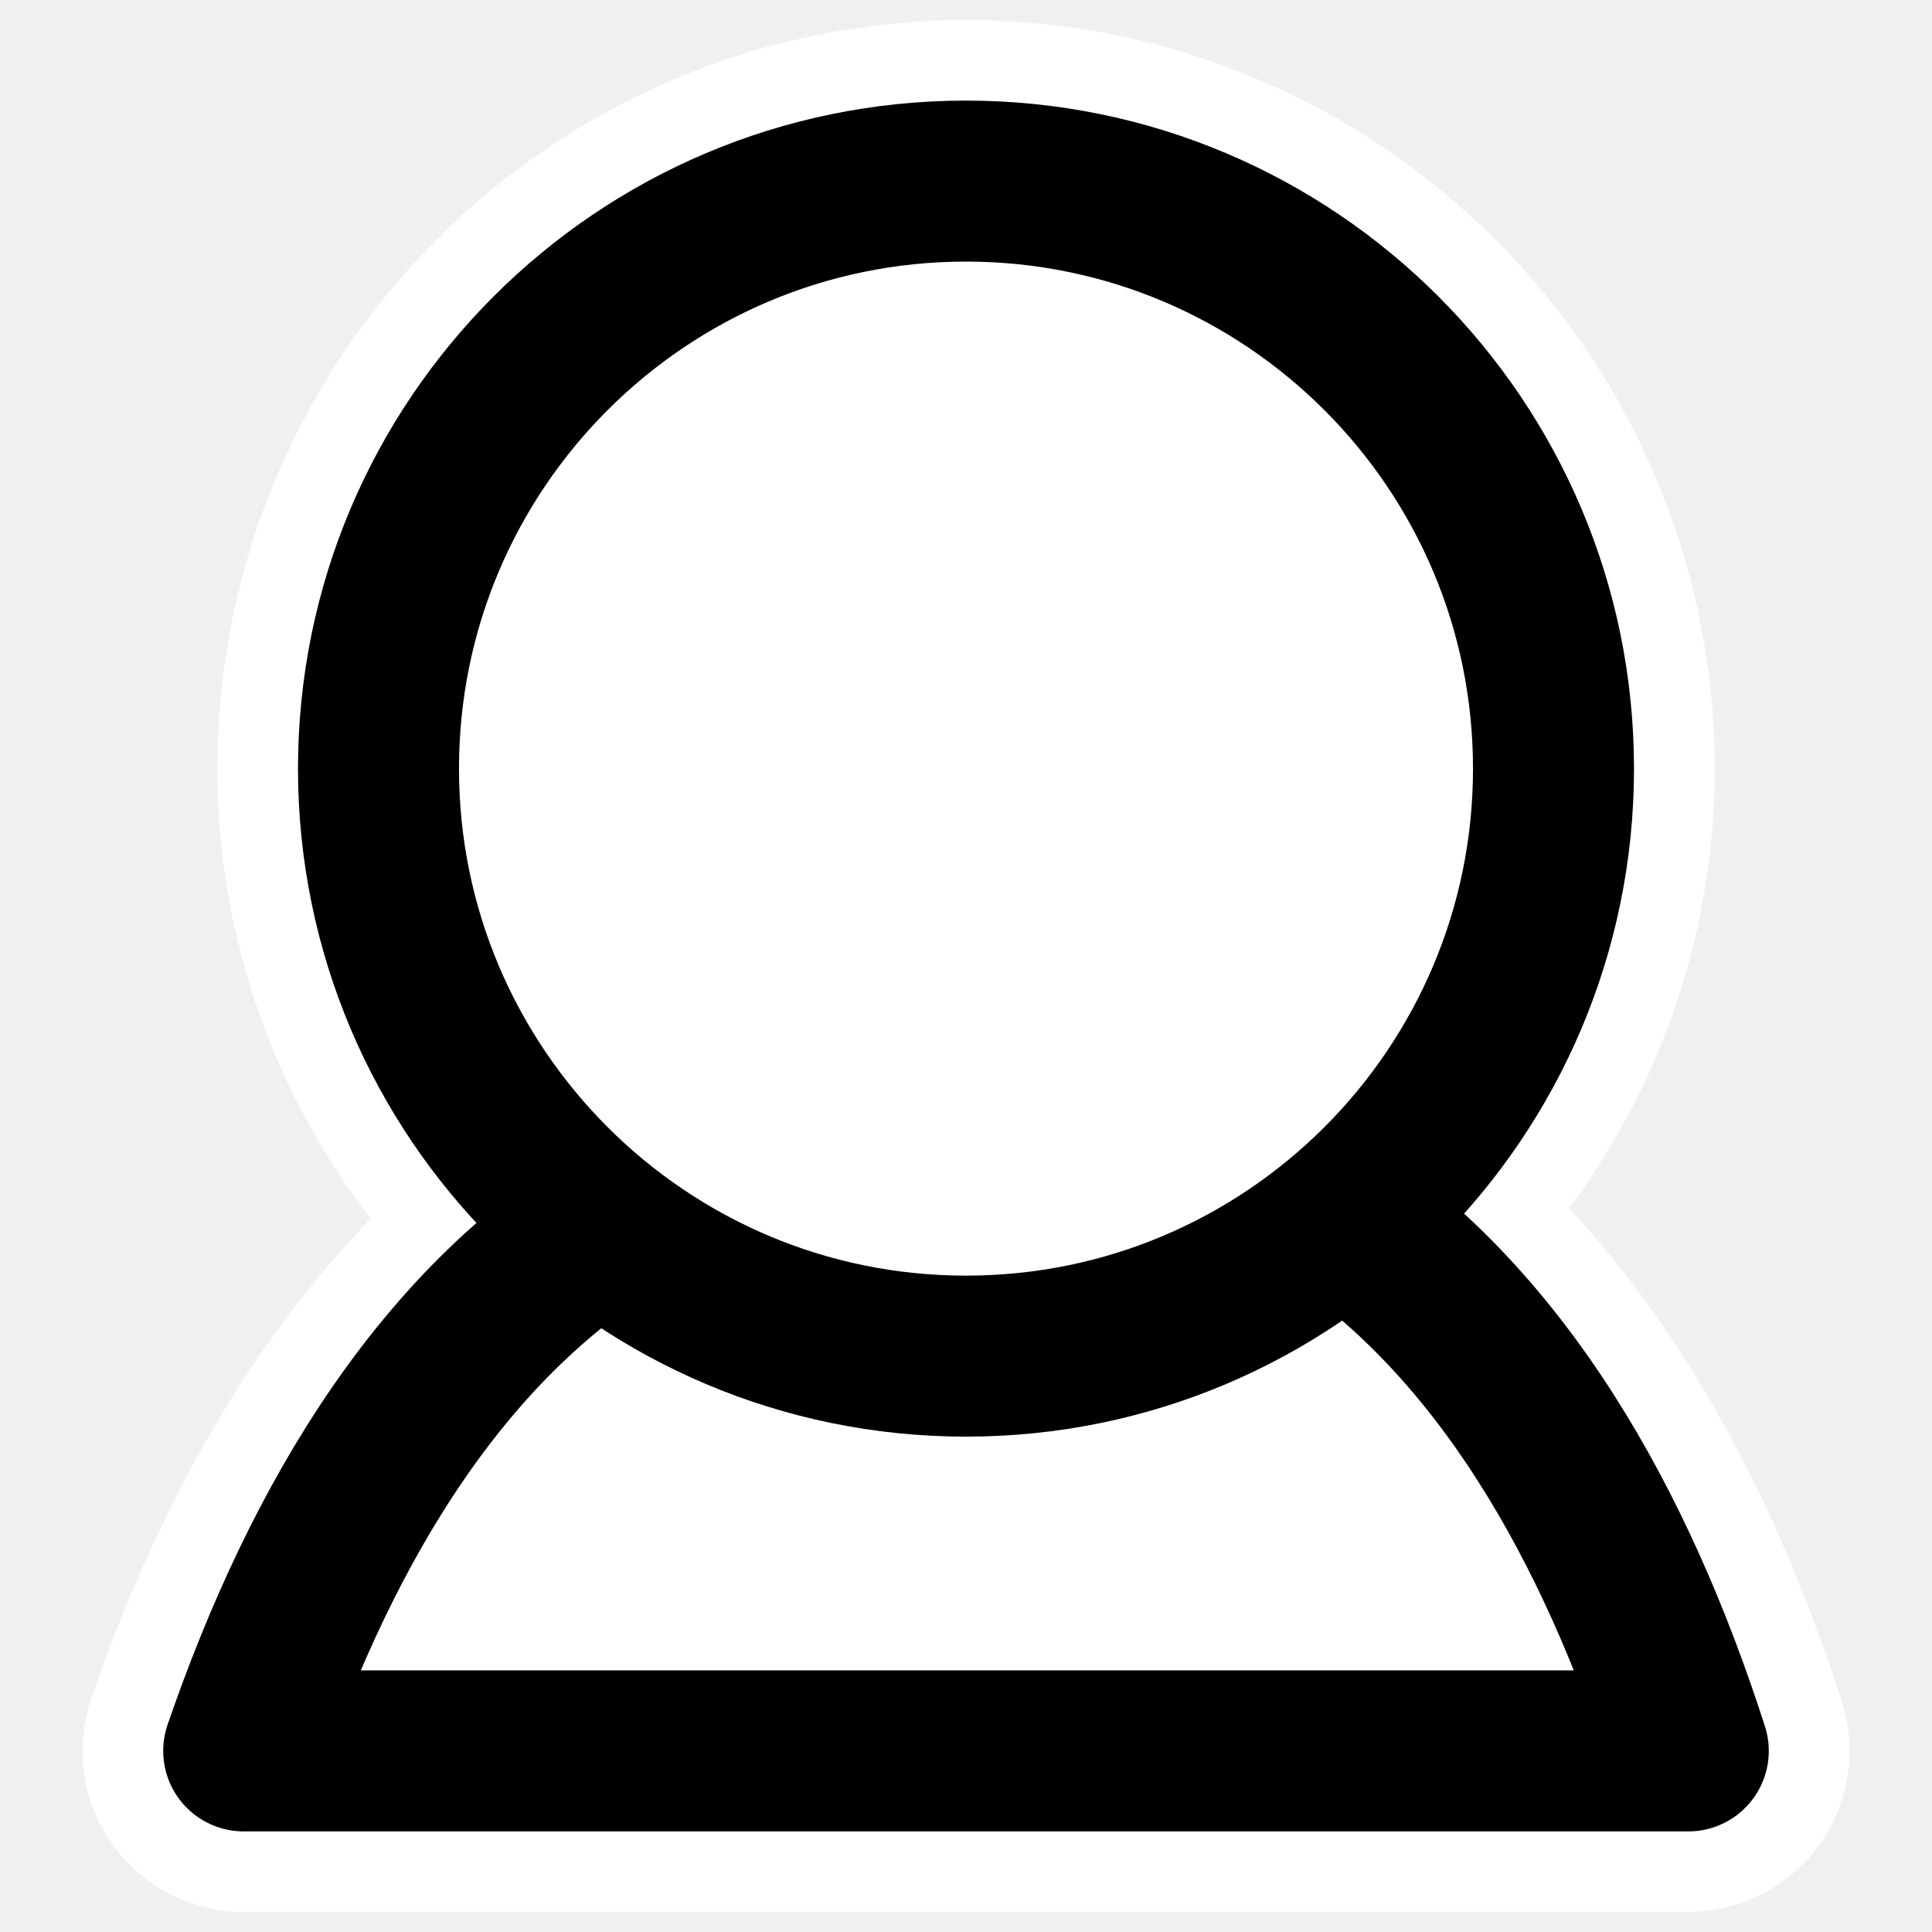
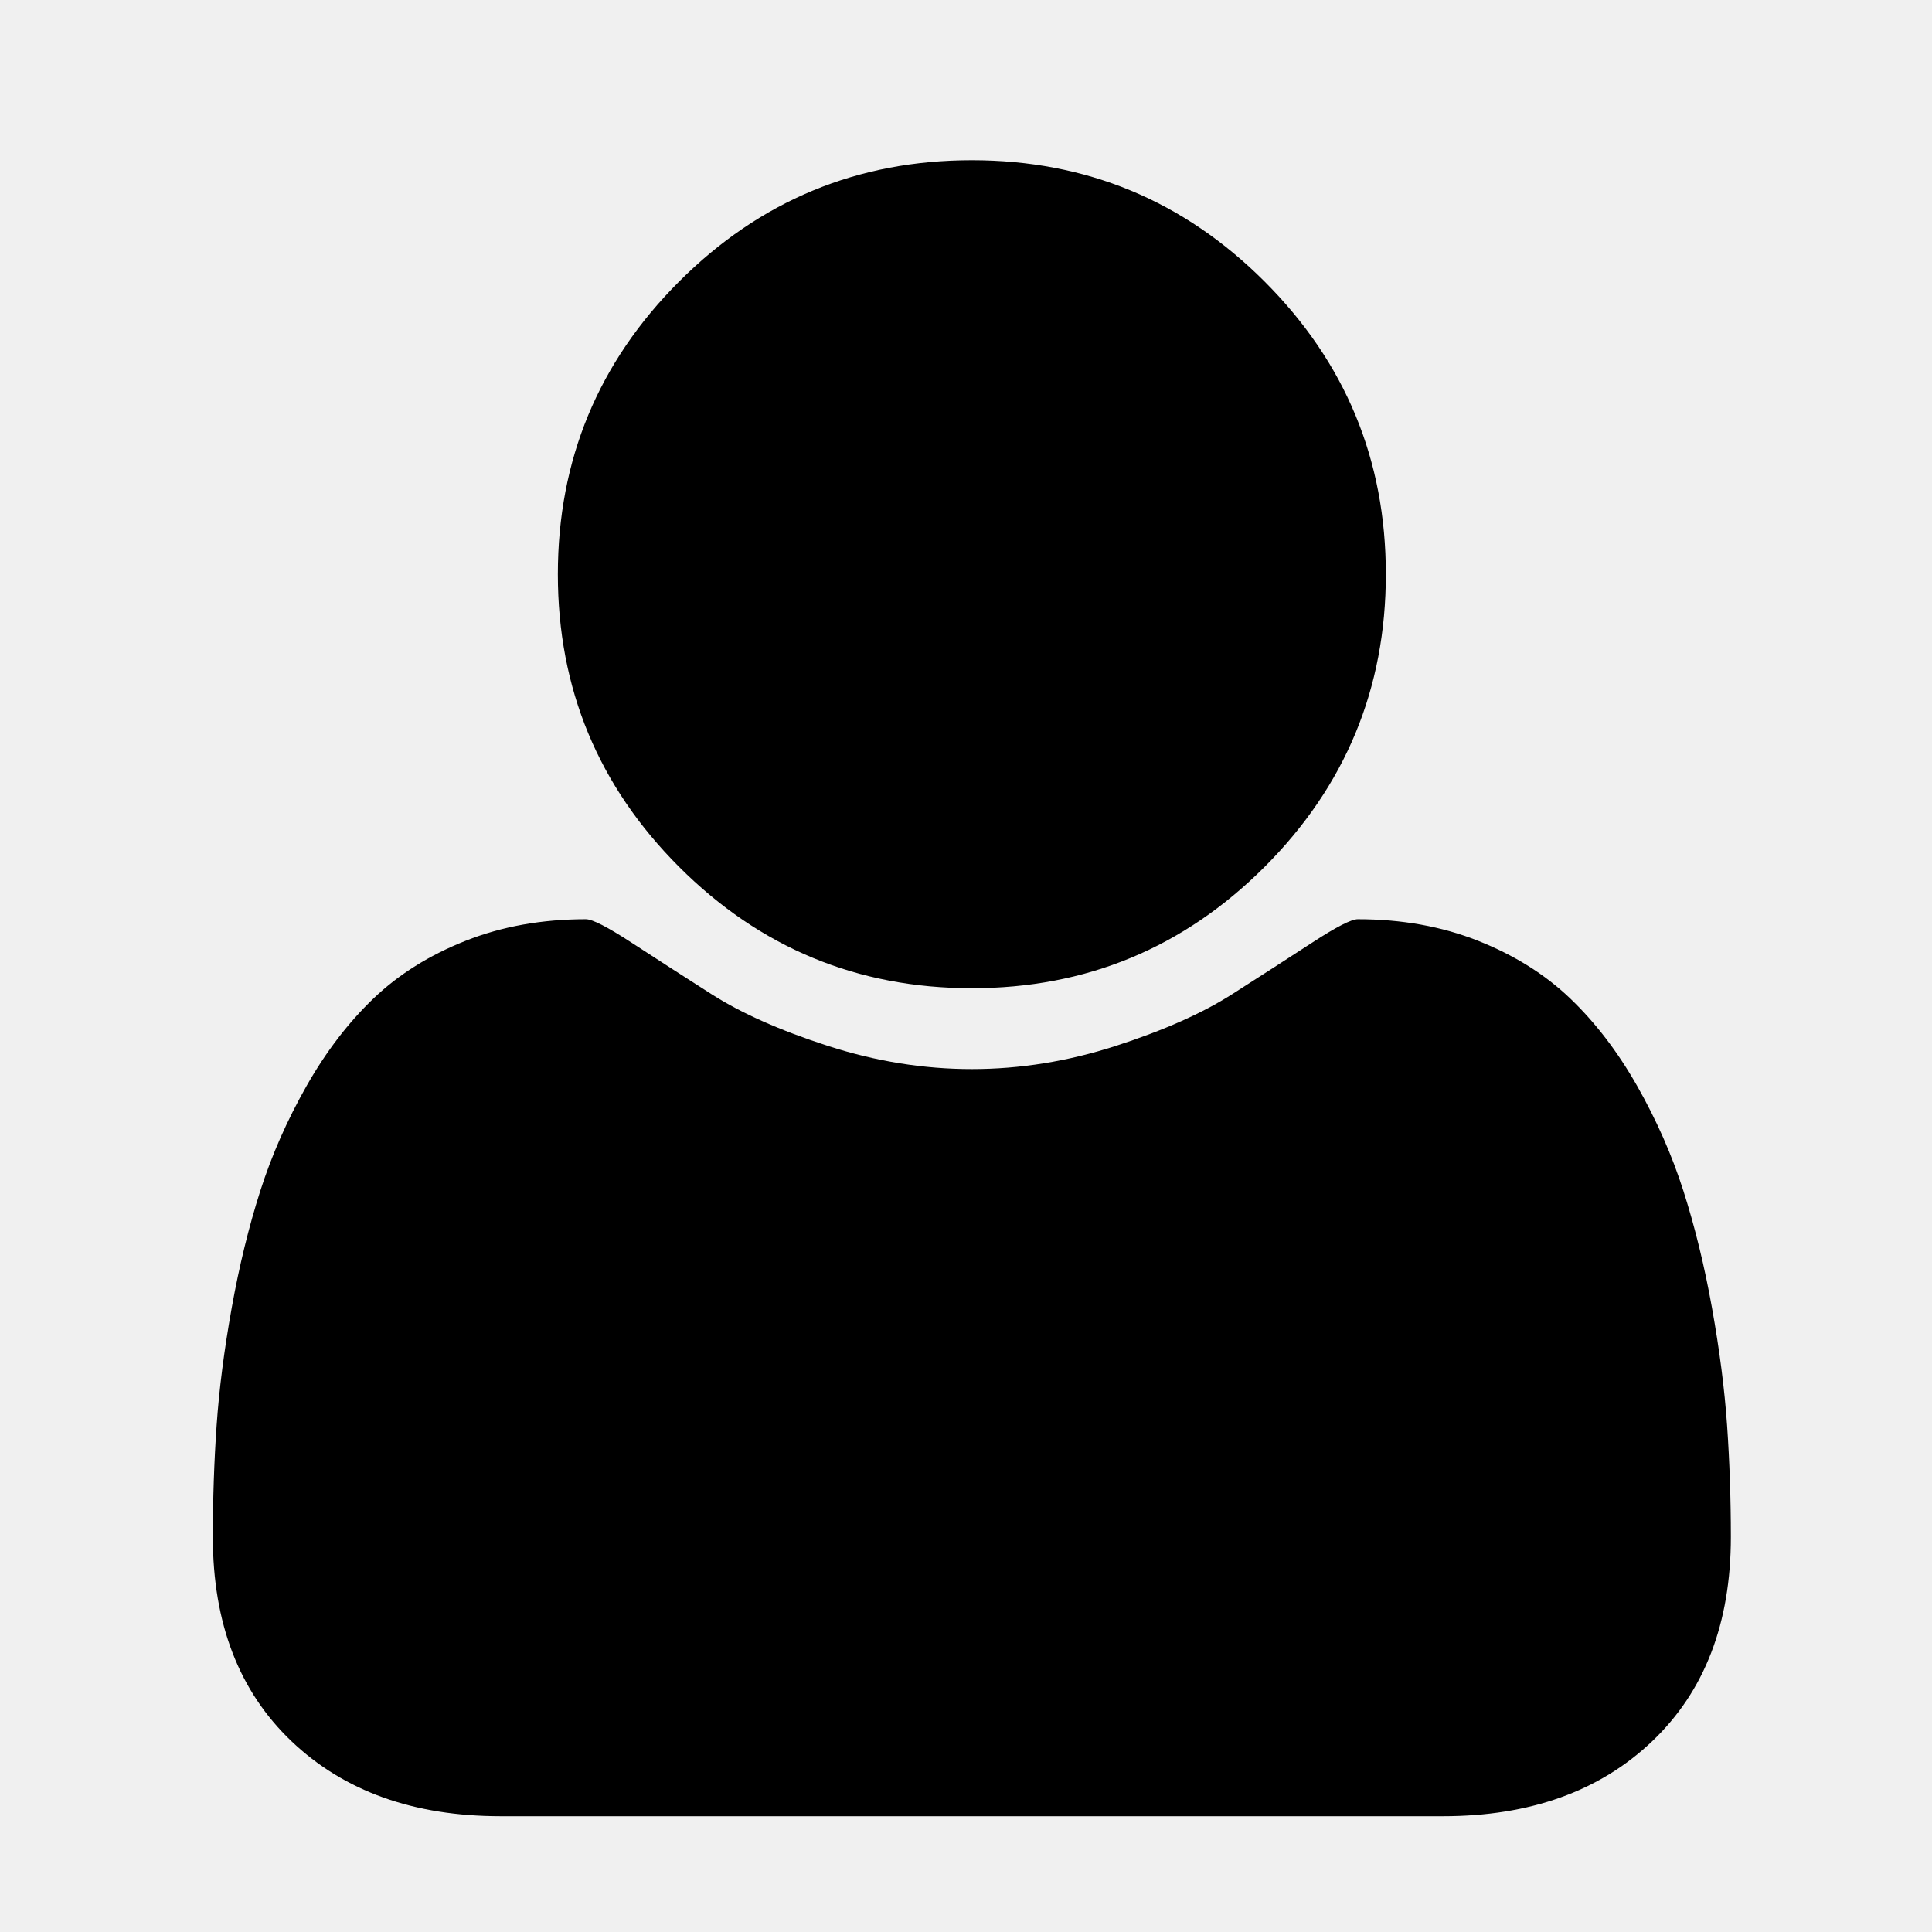
- <svg xmlns="http://www.w3.org/2000/svg" id="svg1" viewBox="0 0 60 60" _SVGFile__filename="oldscale/apps/kuser.svg" version="1.0" y="0" x="0">
-   <path id="path1719" style="stroke-linejoin:round;stroke:#ffffff;stroke-linecap:round;stroke-width:10;fill:none" d="m30 5.625c-10.072 0-18.25 8.178-18.25 18.25 0 5.857 2.831 11.005 7.125 14.344-5.523 3.59-9.09 9.692-11.312 16.156h44.875c-2.099-6.526-5.501-12.763-10.876-16.5 4.046-3.348 6.688-8.343 6.688-14 0-10.072-8.178-18.25-18.25-18.25z" />
-   <g id="g1715" transform="translate(.95543 -1.0301)">
-     <path id="path966" style="stroke-linejoin:round;fill-rule:evenodd;stroke:#000000;stroke-linecap:round;stroke-width:5;fill:#ffffff" d="m19.264 38.268c-6.372 3.391-10.242 10.129-12.651 17.138h44.863c-2.206-6.861-5.793-13.494-11.664-17.138-5.911-0.257-13.352 0-20.548 0z" />
-     <path id="path710" style="stroke-linejoin:round;fill-rule:evenodd;stroke:#000000;stroke-linecap:round;stroke-width:5;fill:#ffffff" d="m47.29 24.9c0 10.072-8.174 18.246-18.245 18.246-10.072 0-18.246-8.174-18.246-18.246 0-10.071 8.174-18.246 18.246-18.246 10.071 0 18.245 8.175 18.245 18.246z" />
+ <svg xmlns="http://www.w3.org/2000/svg" version="1.1" viewBox="0 -256 1792 1792">
+   <g transform="matrix(1,0,0,-1,197.4237,1300.61)">
+     <path d="M 1408,131 Q 1408,11 1335,-58.5 1262,-128 1141,-128 H 267 Q 146,-128 73,-58.5 0,11 0,131 0,184 3.5,234.5 7,285 17.5,343.5 28,402 44,452 q 16,50 43,97.5 27,47.5 62,81 35,33.5 85.5,53.5 50.5,20 111.5,20 9,0 42,-21.5 33,-21.5 74.5,-48 41.5,-26.5 108,-48 Q 637,565 704,565 q 67,0 133.5,21.5 66.5,21.5 108,48 41.5,26.5 74.5,48 33,21.5 42,21.5 61,0 111.5,-20 50.5,-20 85.5,-53.5 35,-33.5 62,-81 27,-47.5 43,-97.5 16,-50 26.5,-108.5 10.5,-58.5 14,-109 Q 1408,184 1408,131 z m -320,893 Q 1088,865 975.5,752.5 863,640 704,640 545,640 432.5,752.5 320,865 320,1024 320,1183 432.5,1295.5 545,1408 704,1408 863,1408 975.5,1295.5 1088,1183 1088,1024 z" />
  </g>
</svg>
